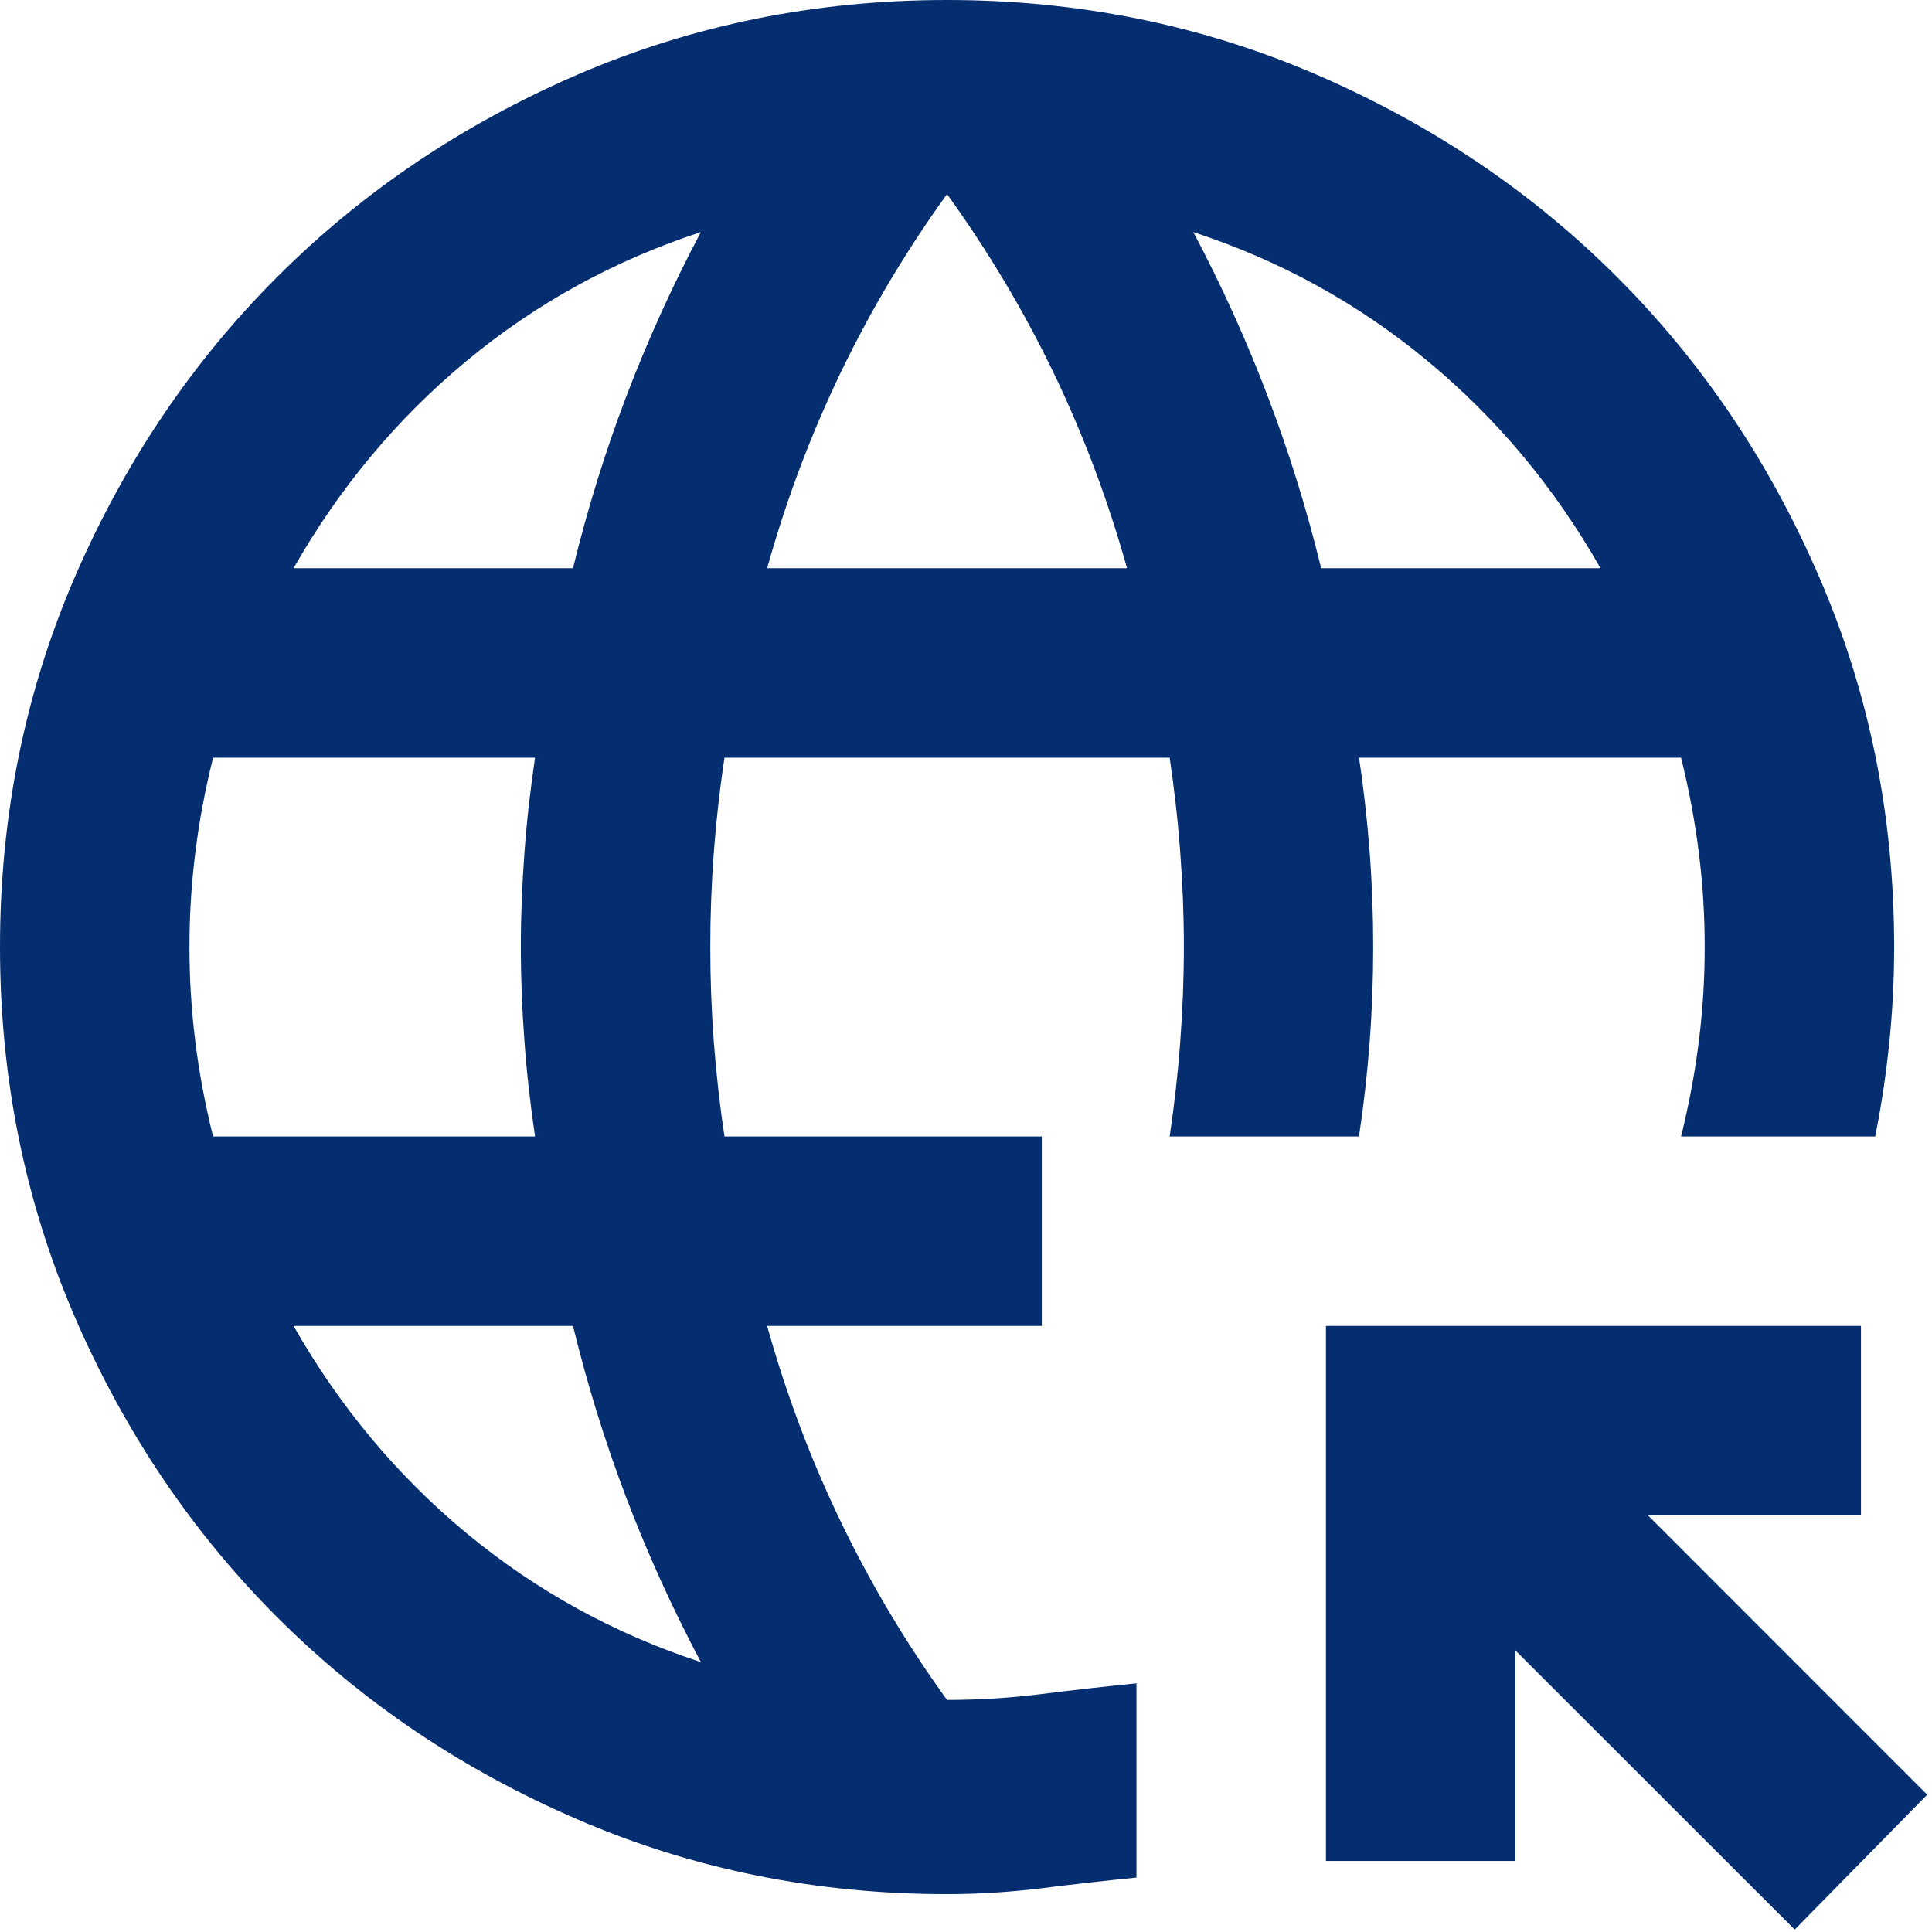
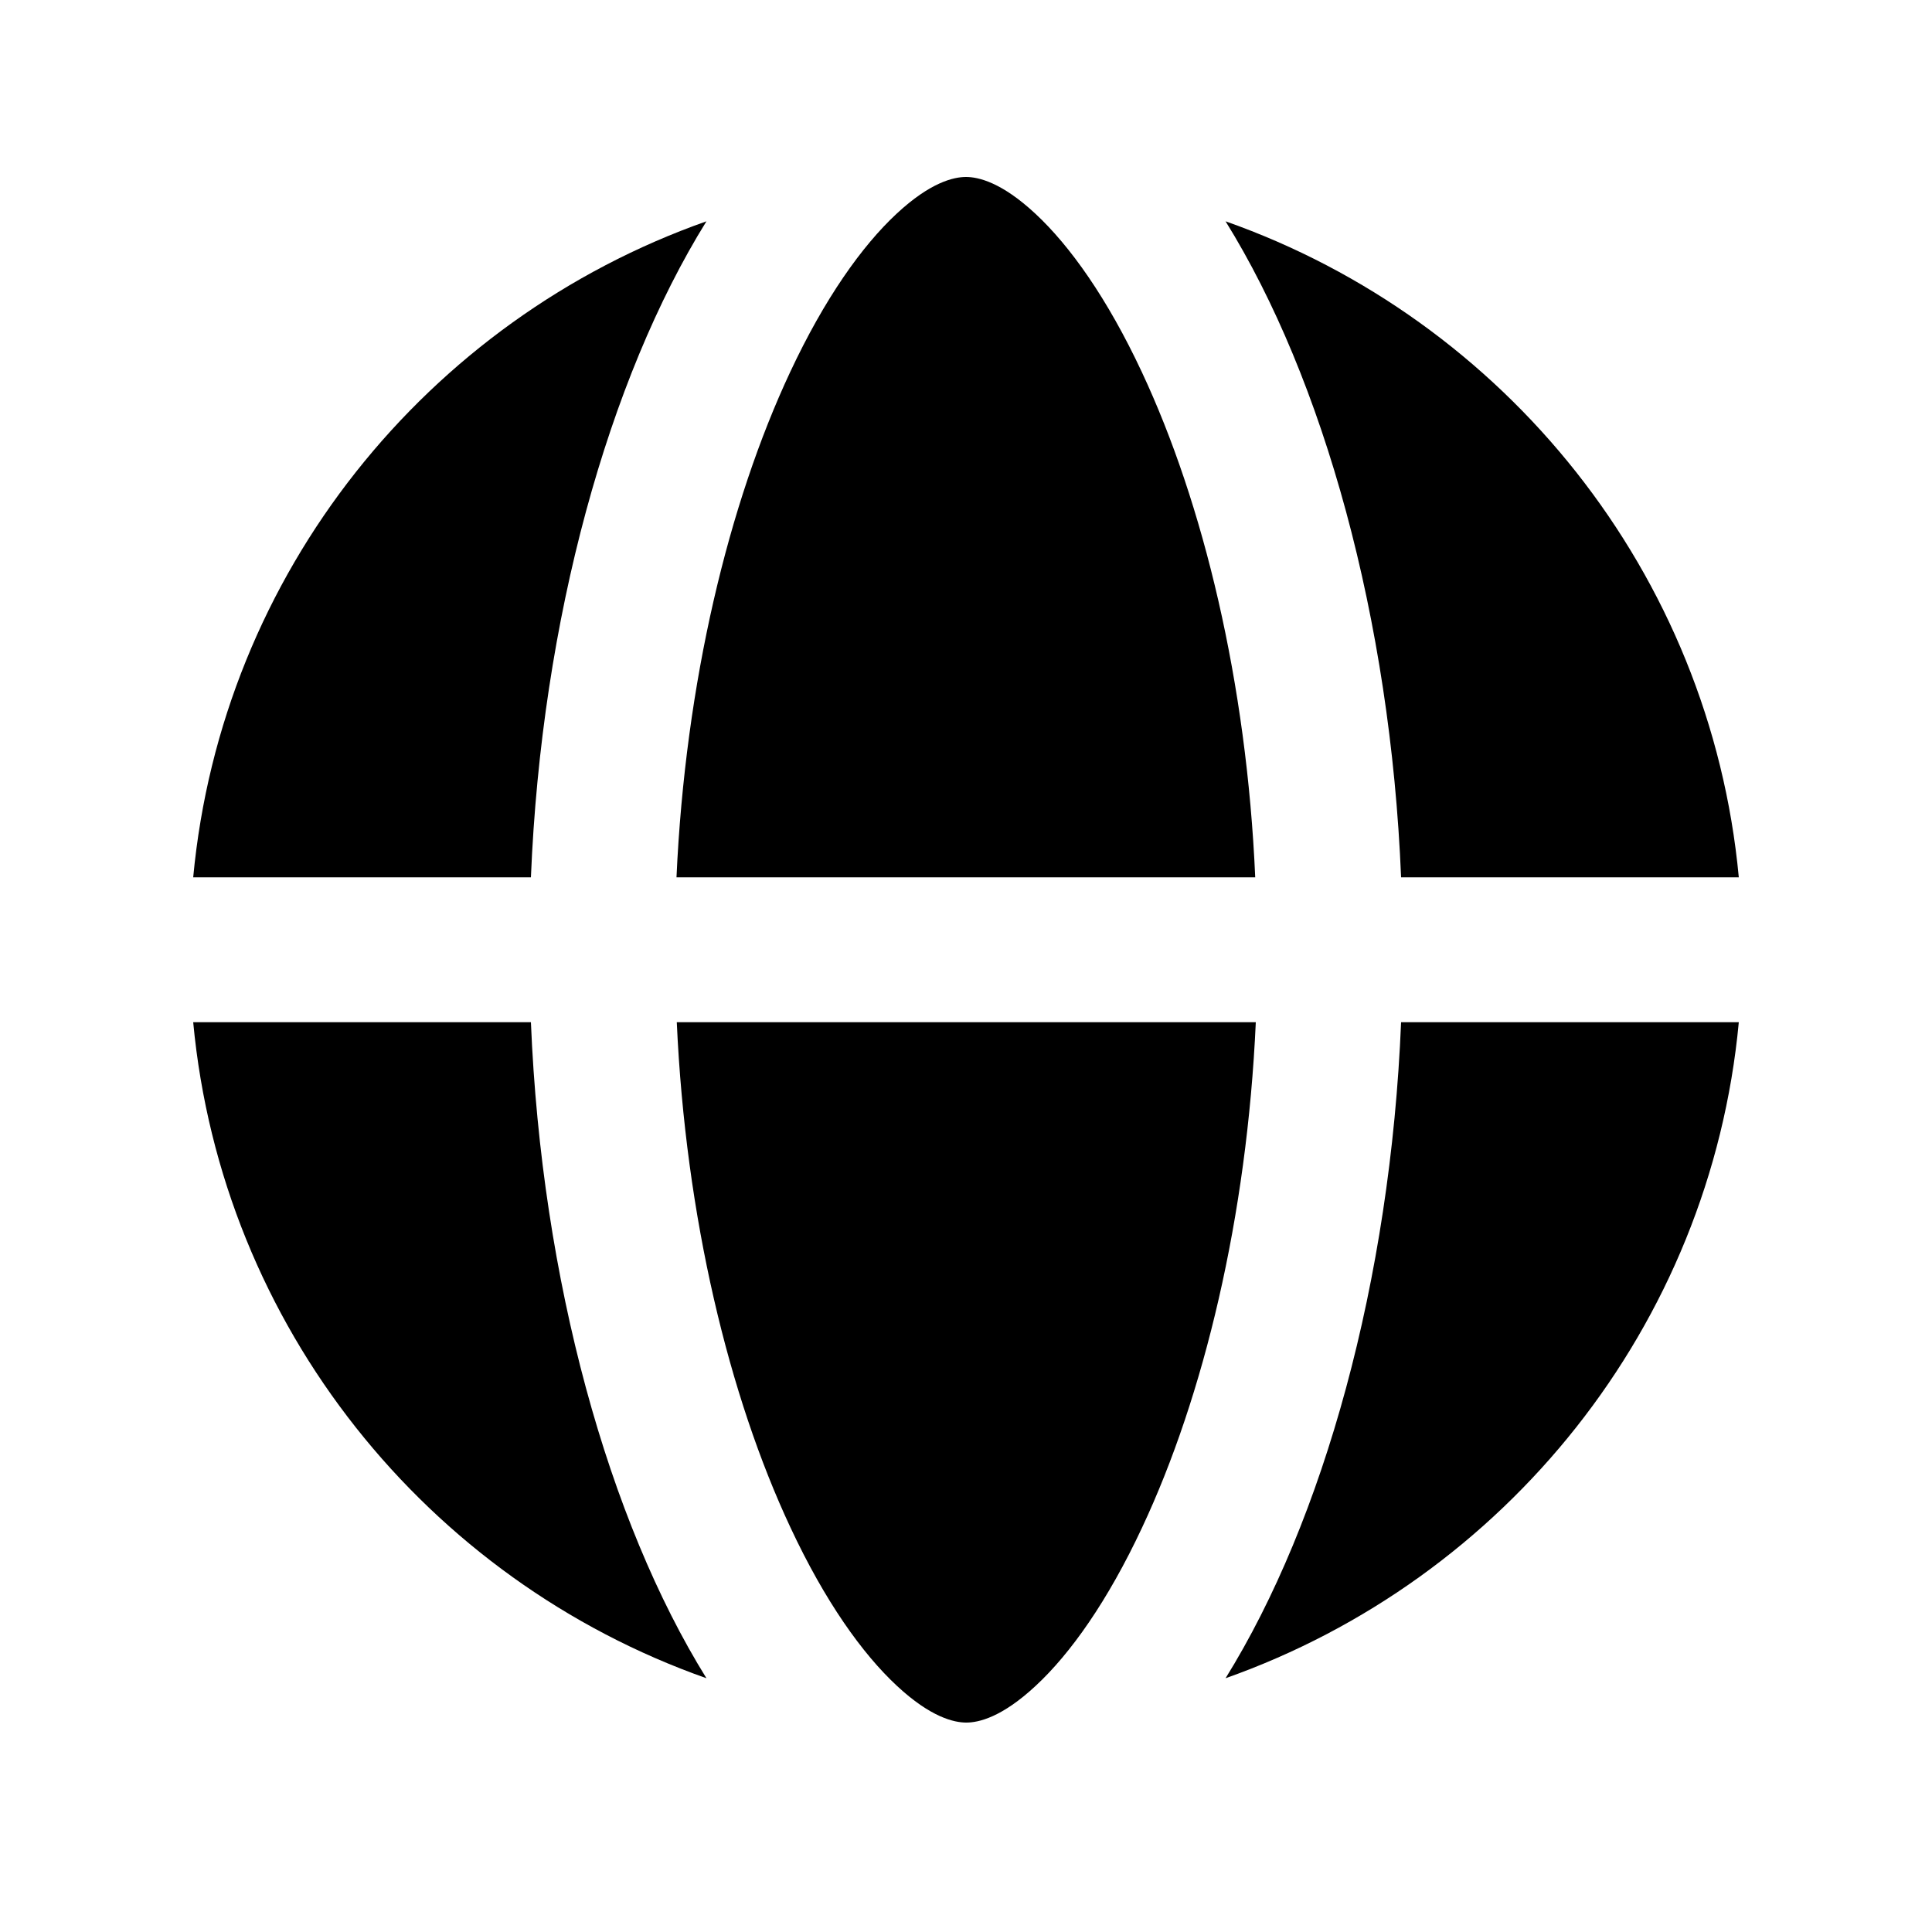
- <svg xmlns="http://www.w3.org/2000/svg" width="17" height="17" viewBox="0 0 17 17" fill="none">
-   <path d="M15.792 16.979L13.333 14.521V16.375H11.667V11.667H16.375V13.333H14.5L16.958 15.792L15.792 16.979ZM8.333 16.667C7.181 16.667 6.097 16.448 5.083 16.01C4.069 15.573 3.188 14.979 2.438 14.229C1.688 13.479 1.094 12.597 0.656 11.583C0.219 10.569 0 9.486 0 8.333C0 7.181 0.219 6.097 0.656 5.083C1.094 4.069 1.688 3.188 2.438 2.438C3.188 1.688 4.069 1.094 5.083 0.656C6.097 0.219 7.181 0 8.333 0C9.486 0 10.569 0.219 11.583 0.656C12.597 1.094 13.479 1.688 14.229 2.438C14.979 3.188 15.573 4.069 16.01 5.083C16.448 6.097 16.667 7.181 16.667 8.333C16.667 8.611 16.653 8.889 16.625 9.167C16.597 9.444 16.556 9.722 16.5 10H14.792C14.861 9.722 14.913 9.444 14.948 9.167C14.983 8.889 15 8.611 15 8.333C15 8.056 14.983 7.778 14.948 7.5C14.913 7.222 14.861 6.944 14.792 6.667H11.958C12 6.944 12.031 7.222 12.052 7.5C12.073 7.778 12.083 8.056 12.083 8.333C12.083 8.611 12.073 8.889 12.052 9.167C12.031 9.444 12 9.722 11.958 10H10.292C10.333 9.722 10.365 9.444 10.385 9.167C10.406 8.889 10.417 8.611 10.417 8.333C10.417 8.056 10.406 7.778 10.385 7.5C10.365 7.222 10.333 6.944 10.292 6.667H6.375C6.333 6.944 6.302 7.222 6.281 7.5C6.26 7.778 6.25 8.056 6.25 8.333C6.25 8.611 6.26 8.889 6.281 9.167C6.302 9.444 6.333 9.722 6.375 10H9.167V11.667H6.75C6.917 12.264 7.132 12.837 7.396 13.385C7.66 13.934 7.972 14.458 8.333 14.958C8.611 14.958 8.889 14.941 9.167 14.906C9.444 14.871 9.722 14.84 10 14.812V16.521C9.722 16.549 9.444 16.58 9.167 16.615C8.889 16.649 8.611 16.667 8.333 16.667ZM1.875 10H4.708C4.667 9.722 4.635 9.444 4.615 9.167C4.594 8.889 4.583 8.611 4.583 8.333C4.583 8.056 4.594 7.778 4.615 7.5C4.635 7.222 4.667 6.944 4.708 6.667H1.875C1.806 6.944 1.753 7.222 1.719 7.5C1.684 7.778 1.667 8.056 1.667 8.333C1.667 8.611 1.684 8.889 1.719 9.167C1.753 9.444 1.806 9.722 1.875 10ZM2.583 5H5.042C5.167 4.486 5.323 3.983 5.51 3.49C5.698 2.997 5.917 2.514 6.167 2.042C5.403 2.292 4.715 2.67 4.104 3.177C3.493 3.684 2.986 4.292 2.583 5ZM6.167 14.625C5.917 14.153 5.698 13.67 5.51 13.177C5.323 12.684 5.167 12.181 5.042 11.667H2.583C2.986 12.375 3.493 12.983 4.104 13.49C4.715 13.996 5.403 14.375 6.167 14.625ZM6.75 5H9.917C9.75 4.403 9.535 3.83 9.271 3.281C9.007 2.733 8.694 2.208 8.333 1.708C7.972 2.208 7.66 2.733 7.396 3.281C7.132 3.83 6.917 4.403 6.75 5ZM11.625 5H14.083C13.681 4.292 13.174 3.684 12.562 3.177C11.951 2.67 11.264 2.292 10.5 2.042C10.75 2.514 10.969 2.997 11.156 3.49C11.344 3.983 11.5 4.486 11.625 5Z" fill="#052E70" />
+ <svg xmlns="http://www.w3.org/2000/svg" width="20" height="20" viewBox="0 0 20 20" fill="none">
+   <path d="M12.997 10.582H7.006C7.097 12.598 7.546 14.454 8.183 15.813C8.541 16.579 8.927 17.119 9.284 17.451C9.636 17.779 9.878 17.832 10.003 17.832C10.129 17.832 10.37 17.779 10.722 17.451C11.08 17.119 11.466 16.576 11.823 15.813C12.461 14.454 12.909 12.598 13 10.582H12.997ZM7.003 9.082H12.994C12.906 7.066 12.457 5.21 11.82 3.851C11.463 3.088 11.076 2.545 10.719 2.213C10.367 1.885 10.126 1.832 10 1.832C9.874 1.832 9.633 1.885 9.281 2.213C8.924 2.545 8.537 3.088 8.18 3.851C7.543 5.21 7.094 7.066 7.003 9.082ZM5.496 9.082C5.606 6.407 6.3 3.923 7.313 2.291C4.423 3.31 2.295 5.932 2 9.082H5.496ZM2 10.582C2.295 13.732 4.423 16.354 7.313 17.373C6.3 15.741 5.606 13.257 5.496 10.582H2ZM14.504 10.582C14.394 13.257 13.7 15.741 12.687 17.373C15.577 16.351 17.705 13.732 18 10.582H14.504ZM18 9.082C17.705 5.932 15.577 3.31 12.687 2.291C13.7 3.923 14.394 6.407 14.504 9.082H18Z" fill="black" />
</svg>
